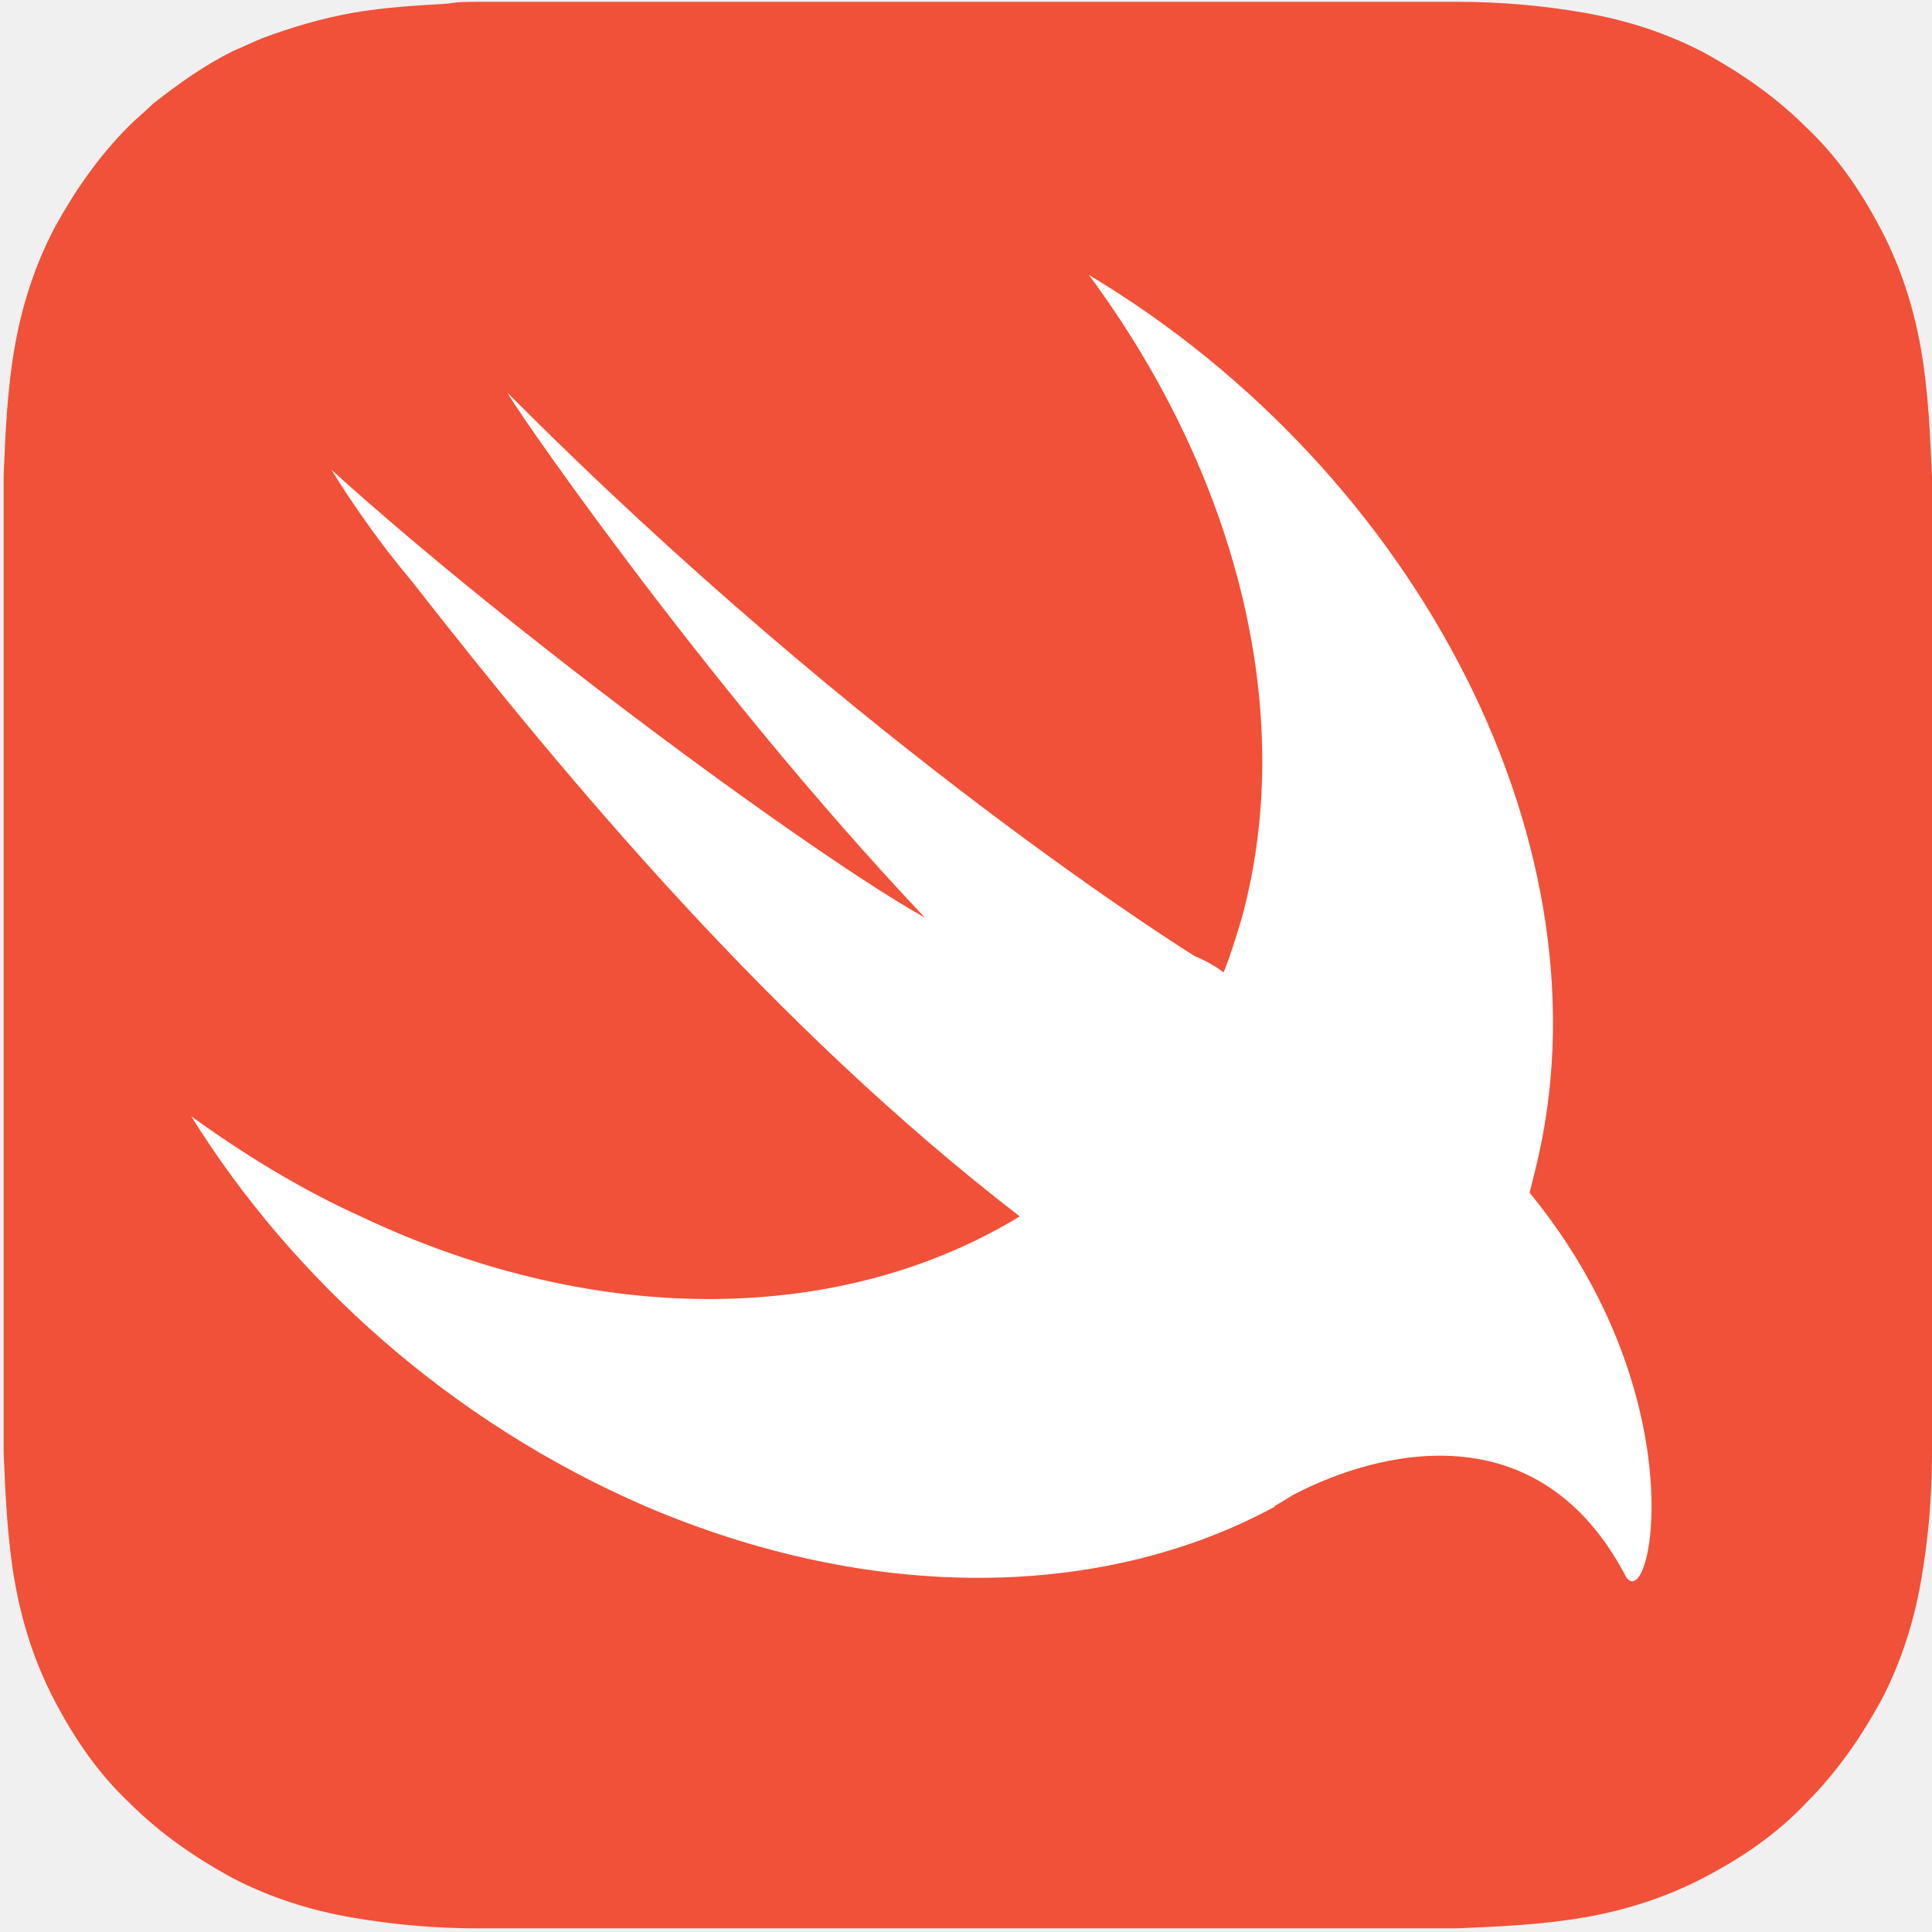
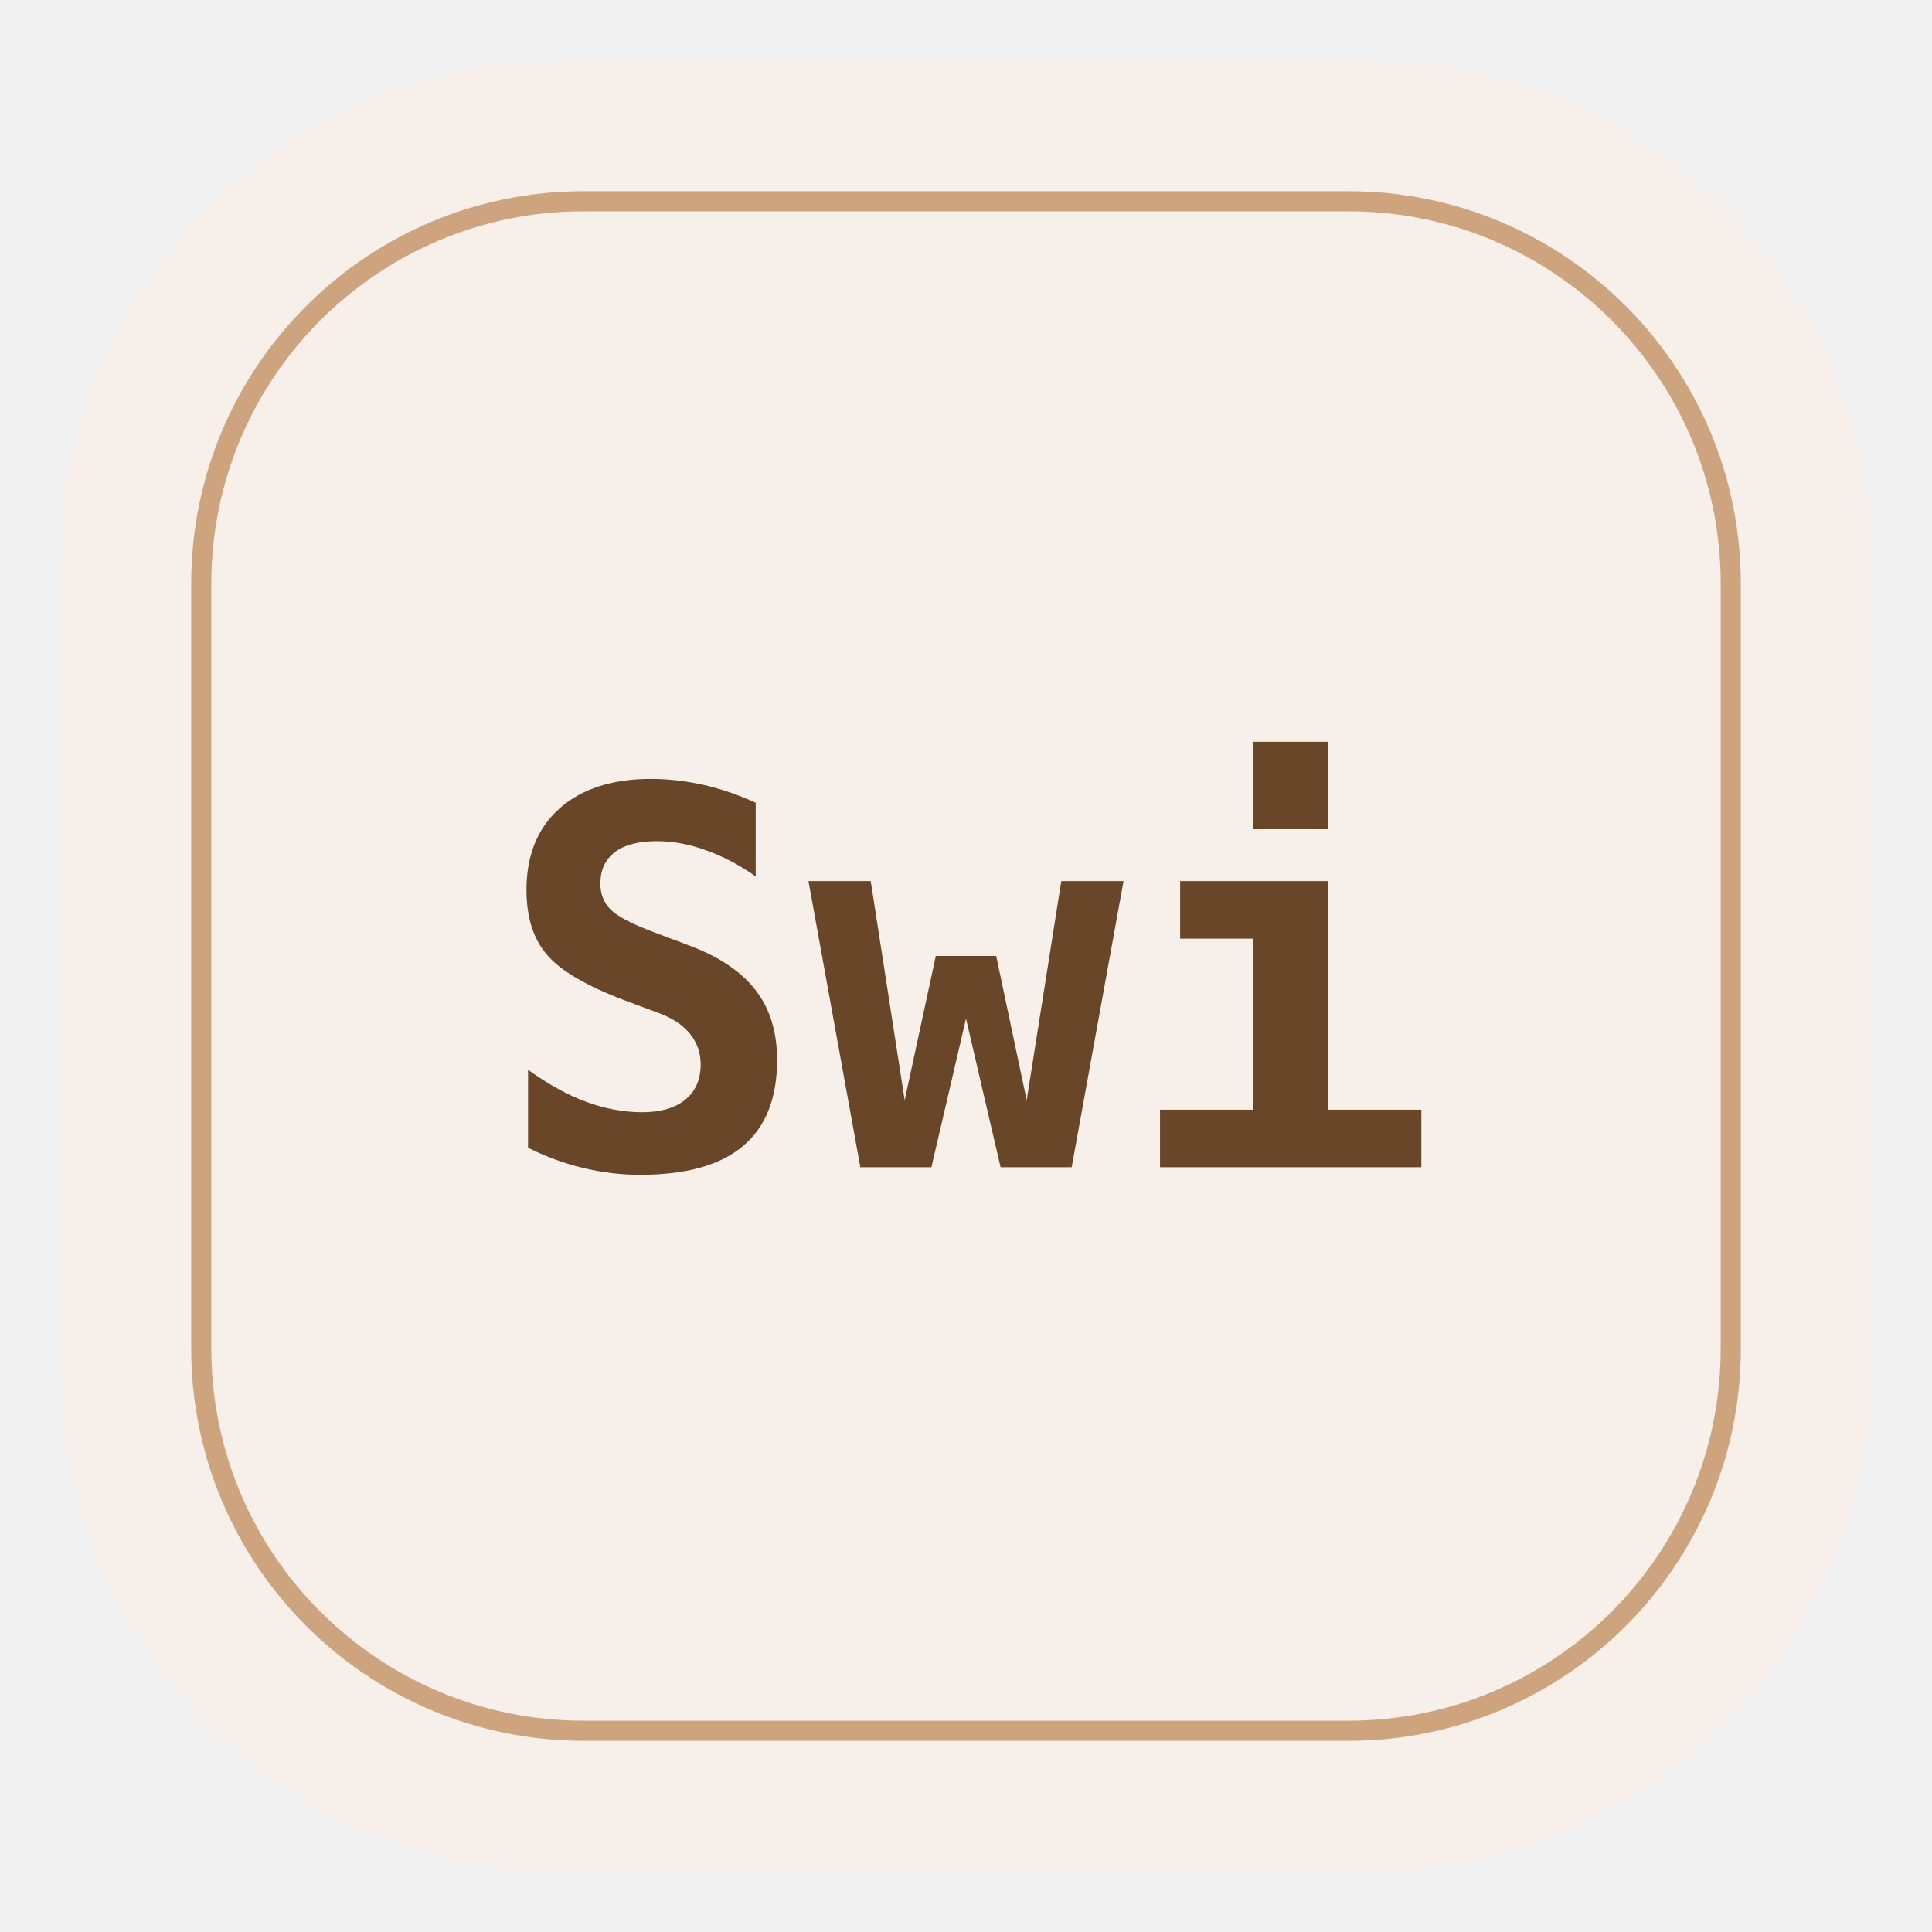
- <svg xmlns="http://www.w3.org/2000/svg" width="800px" height="800px" viewBox="-252 343.9 106.1 106.1">
-   <path fill="#F05138" d="M-145.9 373.3v-3.2c-.1-2.3-.2-4.7-.6-7-.4-2.3-1.1-4.5-2.2-6.6-1.1-2.1-2.4-4-4.1-5.6-1.7-1.7-3.6-3-5.6-4.1-2.1-1.1-4.3-1.8-6.6-2.2-2.3-.4-4.6-.6-7-.6h-53.7c-.6 0-1.2 0-1.7.1-1.7.1-3.5.2-5.2.5-1.7.3-3.4.8-5 1.4-.5.2-1.1.5-1.6.7-1.6.8-3 1.8-4.4 2.9-.4.4-.9.8-1.3 1.2-1.7 1.7-3 3.6-4.1 5.6-1.1 2.1-1.8 4.3-2.2 6.6-.4 2.3-.5 4.6-.6 7v53.7c.1 2.3.2 4.7.6 7 .4 2.3 1.1 4.5 2.2 6.6 1.1 2.1 2.4 4 4.1 5.6 1.7 1.7 3.6 3 5.6 4.1 2.1 1.1 4.3 1.8 6.6 2.2 2.3.4 4.6.6 7 .6h53.7c2.3-.1 4.7-.2 7-.6 2.3-.4 4.5-1.1 6.6-2.2 2.1-1.1 4-2.4 5.6-4.1 1.7-1.7 3-3.6 4.1-5.6 1.1-2.1 1.8-4.3 2.2-6.6.4-2.3.6-4.6.6-7v-3.2V377v-3.7z" />
-   <path fill="#FFF" d="M-168 409.4l.3-1.2c4.4-17.5-6.3-38.3-24.5-49.2 8 10.8 11.5 23.9 8.4 35.3-.3 1-.6 2-1 3-.4-.3-.9-.6-1.6-.9 0 0-18.1-11.2-37.7-30.9-.5-.5 10.5 15.7 22.9 28.8-5.9-3.3-22.2-15.2-32.6-24.6 1.3 2.1 2.8 4.2 4.4 6.1 8.6 11 19.9 24.5 33.4 34.9-9.5 5.8-22.9 6.3-36.2 0-3.3-1.5-6.4-3.4-9.3-5.5 5.6 9 14.3 16.8 24.9 21.4 12.6 5.4 25.2 5.1 34.5.1 0 0 .1 0 .1-.1.4-.2.8-.5 1.2-.7 4.5-2.3 13.3-4.6 18.1 4.6 1.4 2.1 3.9-9.9-5.3-21.1z" />
+ <svg xmlns="http://www.w3.org/2000/svg" data-fr-original="true" width="96" height="96" viewBox="0 0 96 96" role="img" aria-label="Swift">
+   <rect x="3" y="3" width="90" height="90" rx="25" fill="hsl(29 45% 94%)" />
+   <rect x="10" y="10" width="76" height="76" rx="19" fill="none" stroke="hsl(29 45% 65%)" />
+   <text x="48" y="58" text-anchor="middle" font-family="monospace" font-size="26" font-weight="700" fill="hsl(29 45% 28%)">Swi</text>
</svg>
